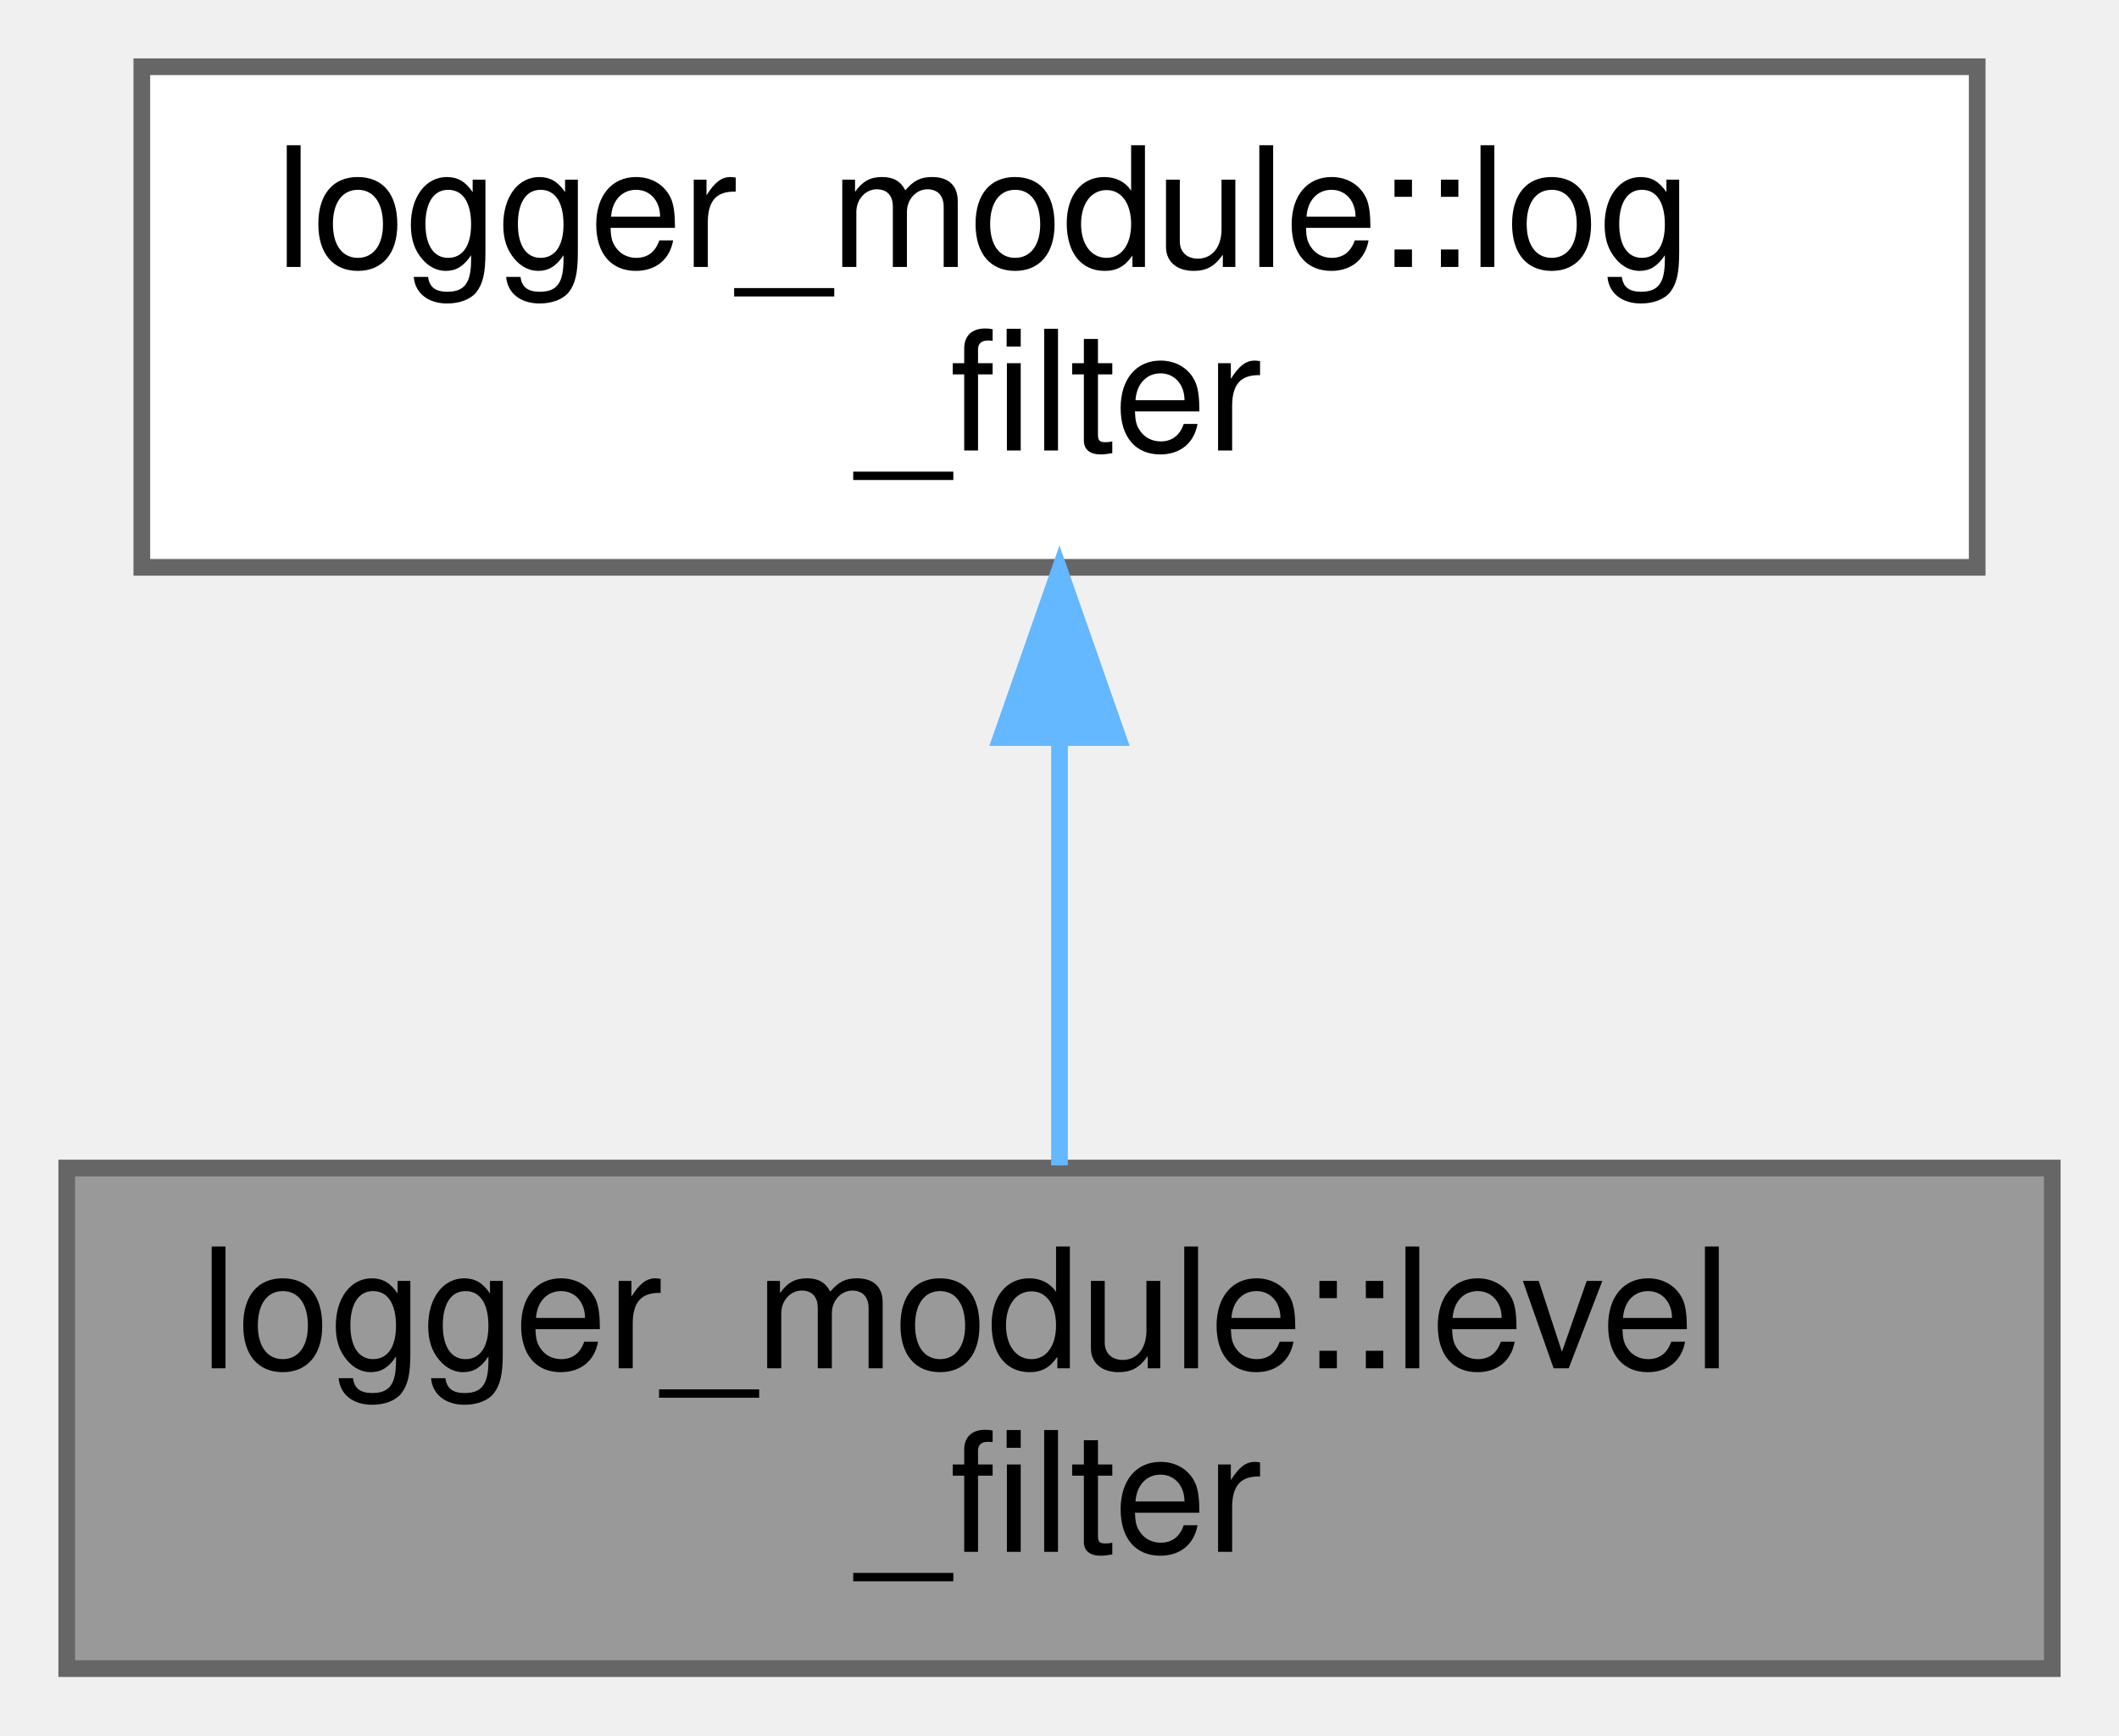
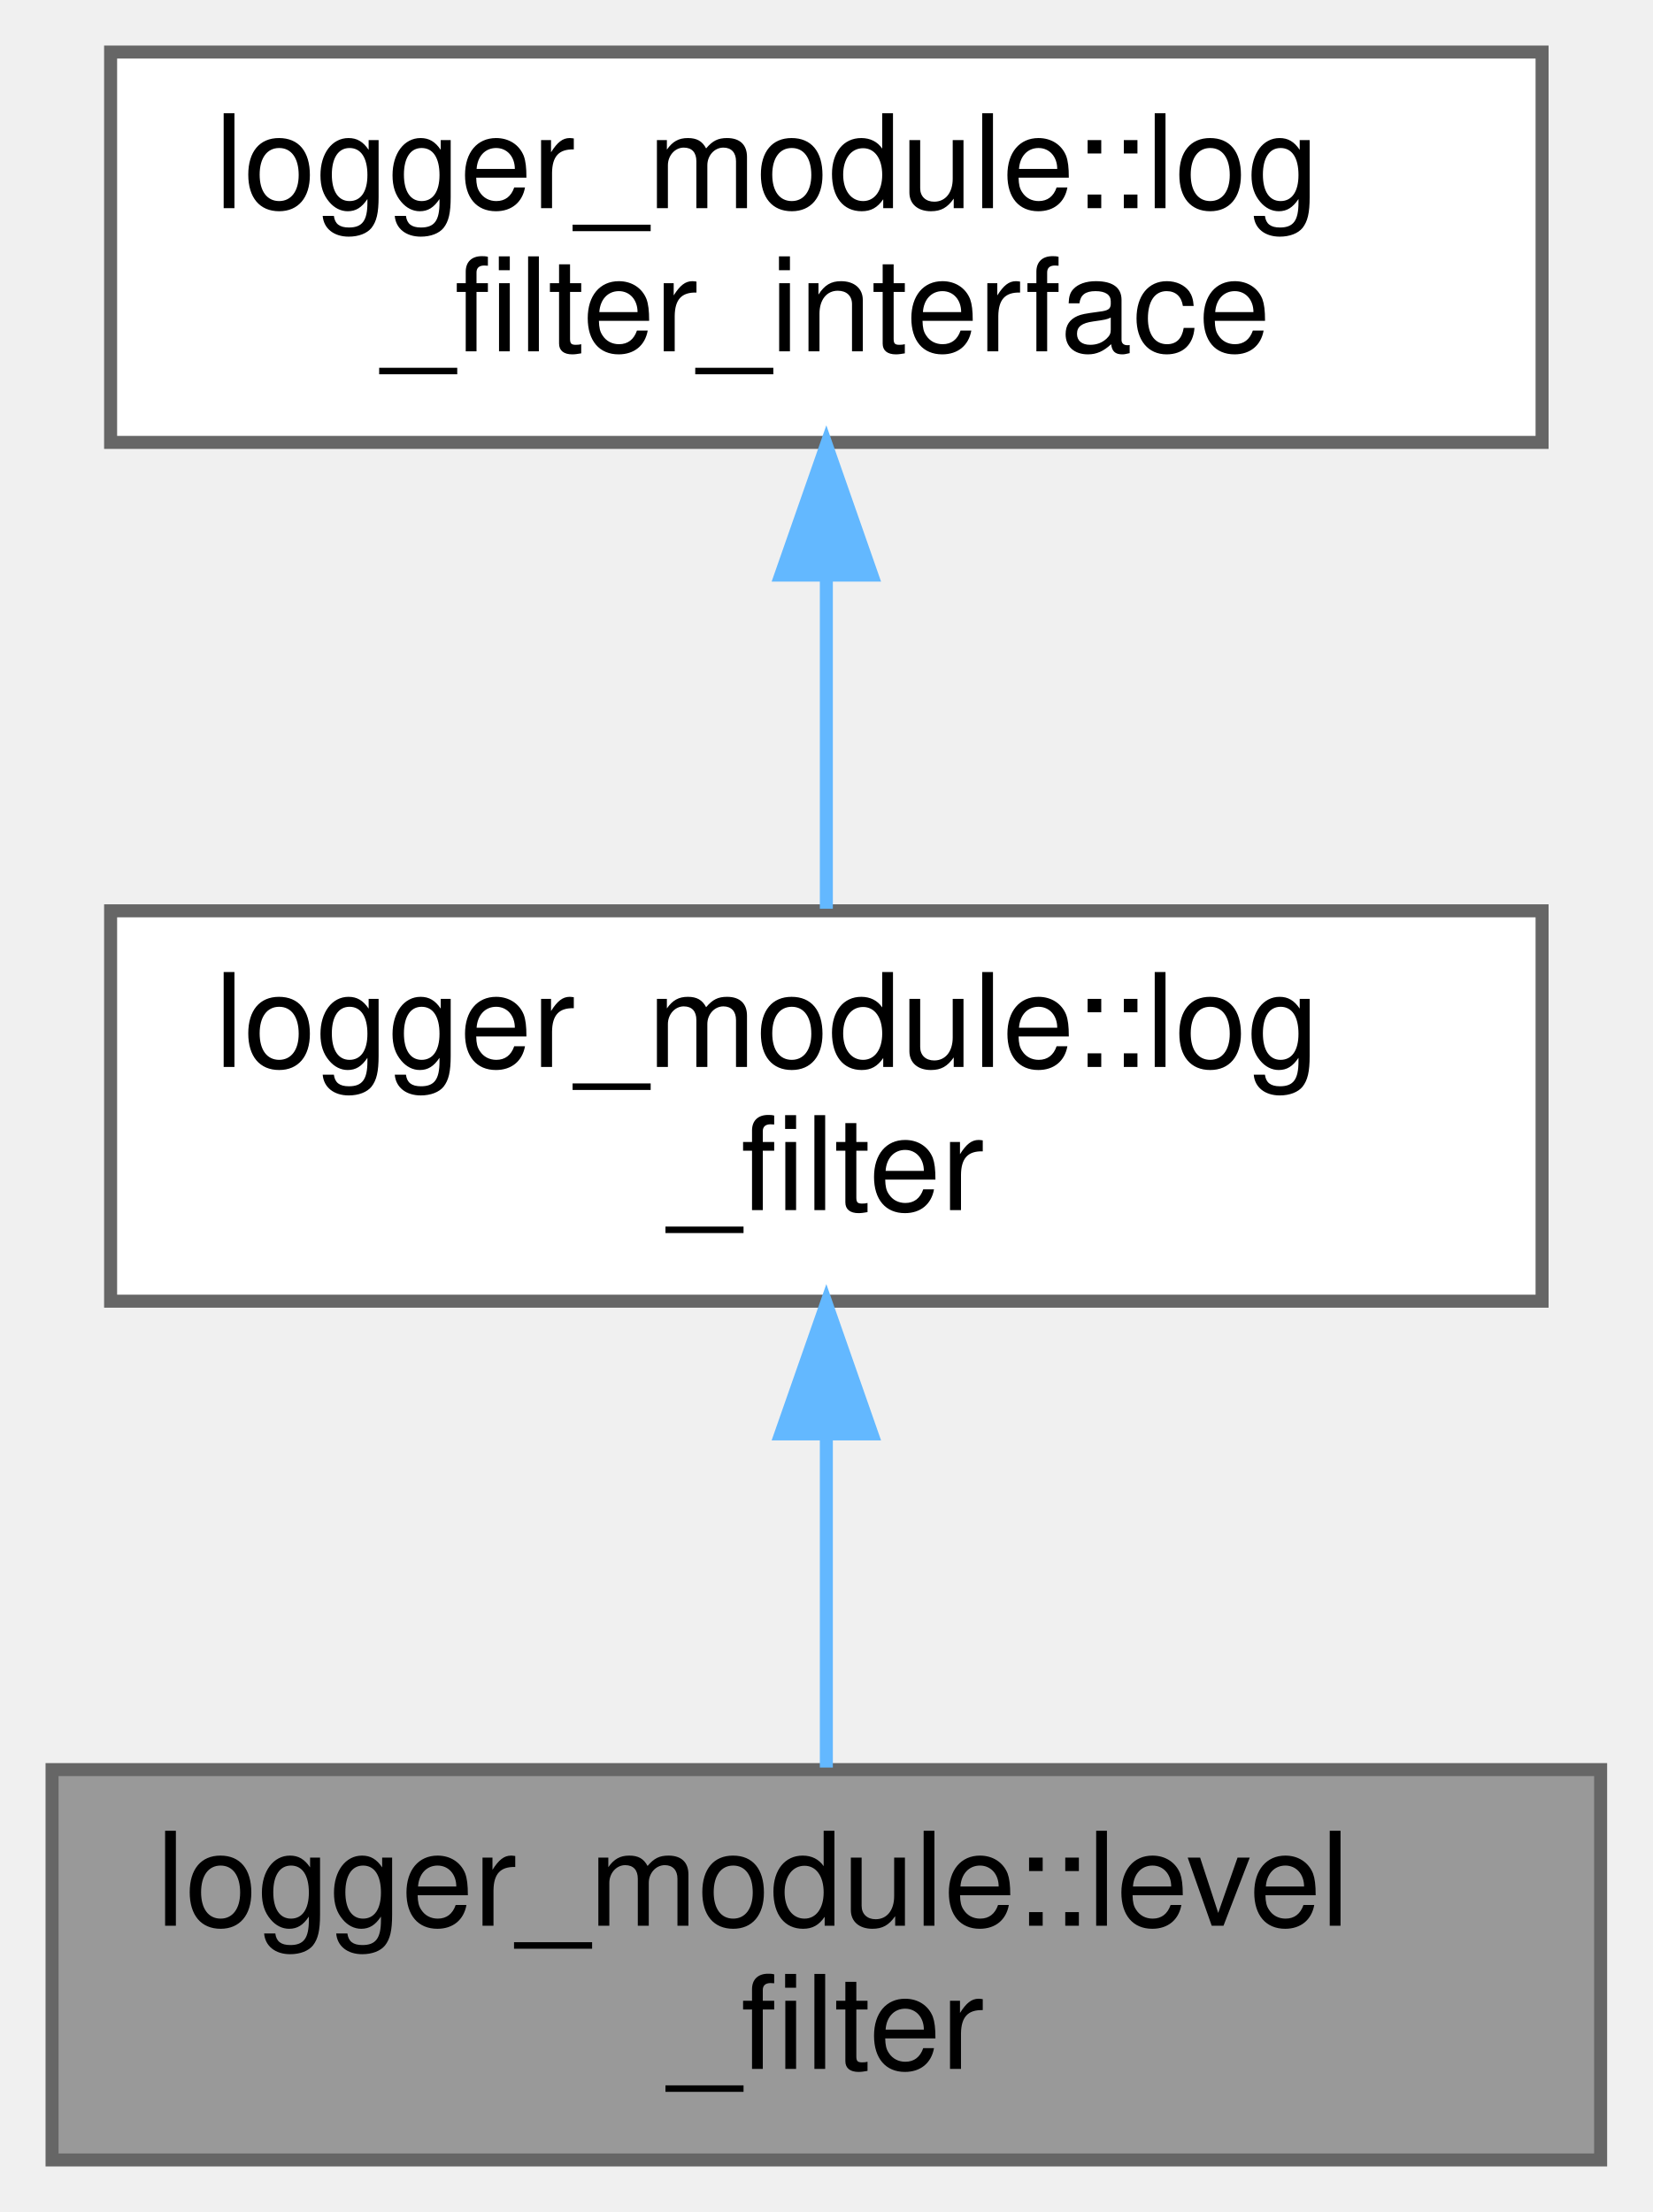
- <svg xmlns="http://www.w3.org/2000/svg" xmlns:xlink="http://www.w3.org/1999/xlink" width="127pt" height="104pt" viewBox="0.00 0.00 127.00 104.00">
-   <g id="graph0" class="graph" transform="scale(1 1) rotate(0) translate(4 100)">
+ <svg xmlns="http://www.w3.org/2000/svg" xmlns:xlink="http://www.w3.org/1999/xlink" width="127pt" height="170pt" viewBox="0.00 0.00 127.00 170.00">
+   <g id="graph0" class="graph" transform="scale(1 1) rotate(0) translate(4 166)">
    <g id="Node000001" class="node">
      <g id="a_Node000001">
        <a xlink:title="Filter logs by minimum level.">
          <polygon fill="#999999" stroke="#666666" points="119,-30 0,-30 0,0 119,0 119,-30" />
          <text text-anchor="start" x="8" y="-18" font-family="Helvetica,sans-Serif" font-size="10.00">logger_module::level</text>
          <text text-anchor="middle" x="59.5" y="-7" font-family="Helvetica,sans-Serif" font-size="10.00">_filter</text>
        </a>
      </g>
    </g>
    <g id="Node000002" class="node">
      <g id="a_Node000002">
        <a xlink:href="classlogger__module_1_1log__filter.html" target="_top" xlink:title="Base class for log filtering.">
          <polygon fill="white" stroke="#666666" points="114.5,-96 4.5,-96 4.5,-66 114.5,-66 114.5,-96" />
          <text text-anchor="start" x="12.5" y="-84" font-family="Helvetica,sans-Serif" font-size="10.00">logger_module::log</text>
          <text text-anchor="middle" x="59.5" y="-73" font-family="Helvetica,sans-Serif" font-size="10.00">_filter</text>
        </a>
      </g>
    </g>
    <g id="edge1_Node000001_Node000002" class="edge">
      <g id="a_edge1_Node000001_Node000002">
        <a xlink:title=" ">
          <path fill="none" stroke="#63b8ff" d="M59.5,-55.54C59.5,-46.96 59.5,-37.61 59.5,-30.16" />
          <polygon fill="#63b8ff" stroke="#63b8ff" points="56,-55.8 59.5,-65.8 63,-55.8 56,-55.8" />
        </a>
      </g>
    </g>
+     <g id="Node000003" class="node">
+       <g id="a_Node000003">
+         <a xlink:href="classlogger__module_1_1log__filter__interface.html" target="_top" xlink:title="Interface for log filters.">
+           <polygon fill="white" stroke="#666666" points="114.5,-162 4.5,-162 4.5,-132 114.5,-132 114.5,-162" />
+           <text text-anchor="start" x="12.5" y="-150" font-family="Helvetica,sans-Serif" font-size="10.00">logger_module::log</text>
+           <text text-anchor="middle" x="59.5" y="-139" font-family="Helvetica,sans-Serif" font-size="10.00">_filter_interface</text>
+         </a>
+       </g>
+     </g>
+     <g id="edge2_Node000002_Node000003" class="edge">
+       <g id="a_edge2_Node000002_Node000003">
+         <a xlink:title=" ">
+           <path fill="none" stroke="#63b8ff" d="M59.5,-121.54C59.5,-112.96 59.5,-103.61 59.5,-96.16" />
+           <polygon fill="#63b8ff" stroke="#63b8ff" points="56,-121.8 59.5,-131.8 63,-121.8 56,-121.8" />
+         </a>
+       </g>
+     </g>
  </g>
</svg>
